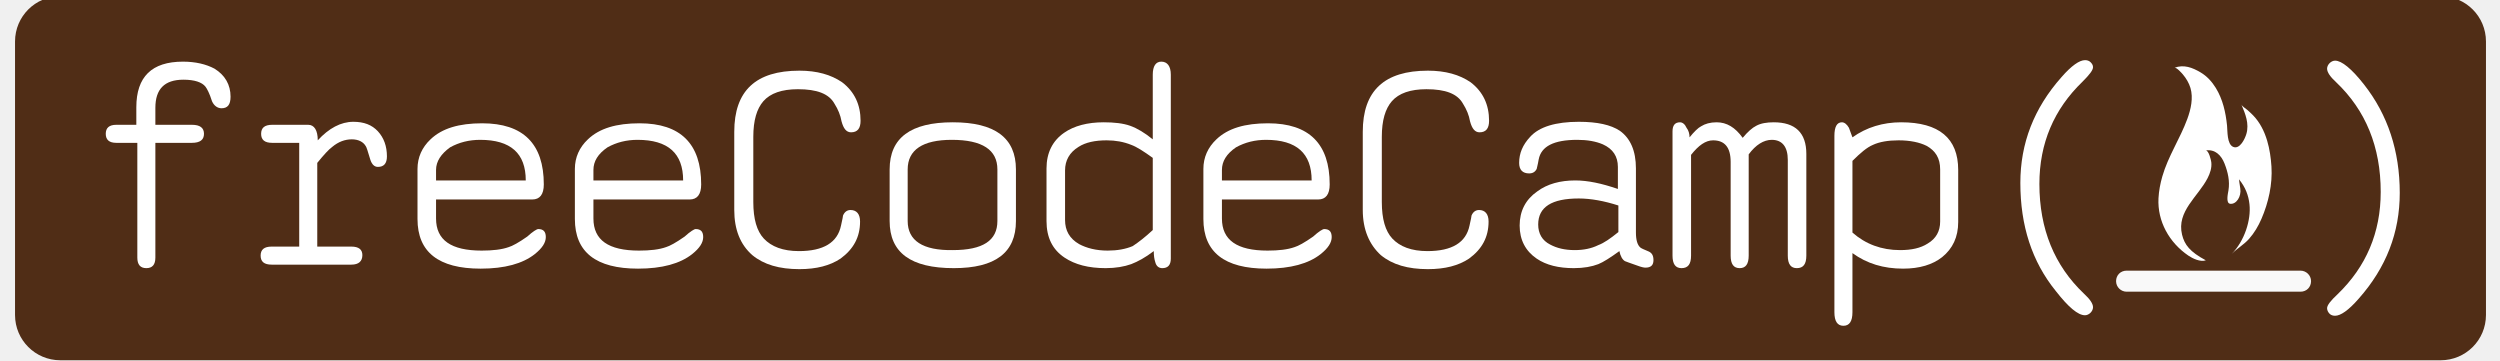
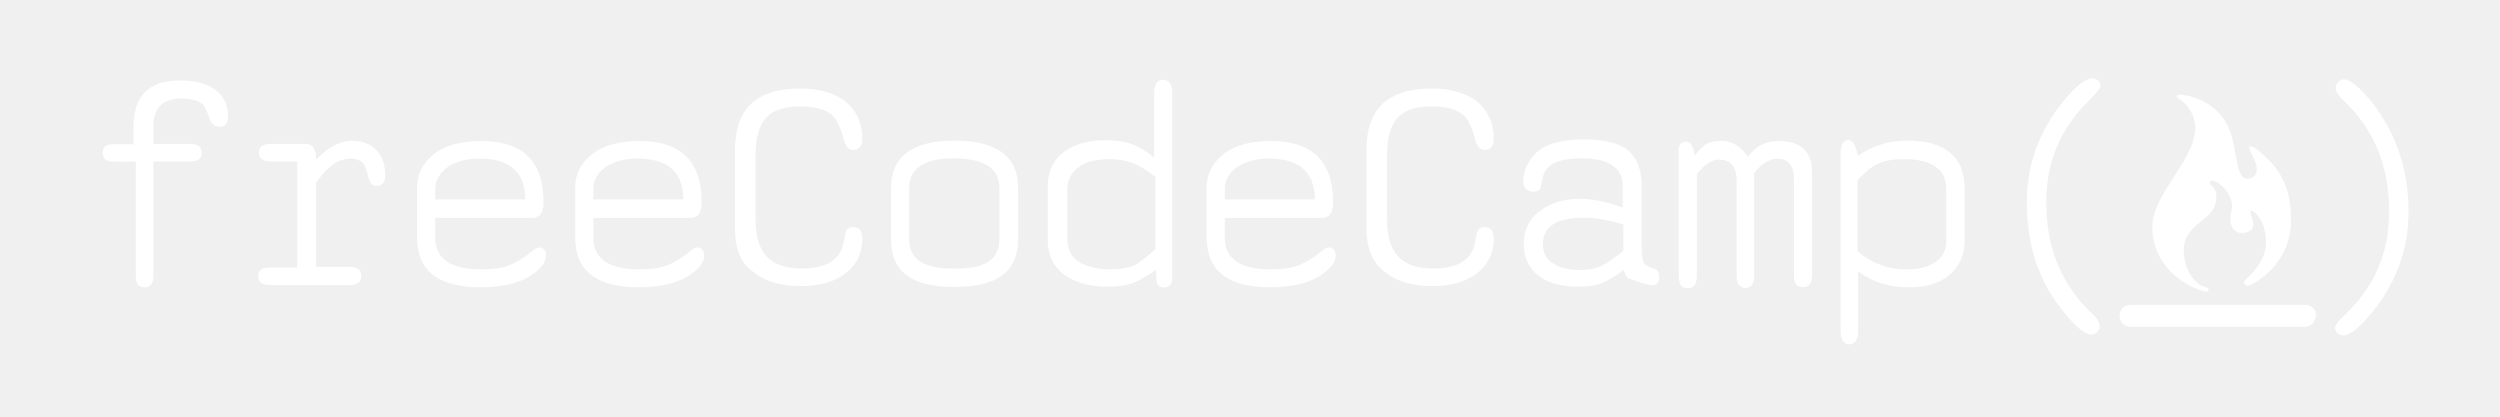
- <svg xmlns="http://www.w3.org/2000/svg" version="1.1" id="Layer_1" x="0px" y="0px" viewBox="0 0 498.8 72" enable-background="new 0 0 498.8 72" xml:space="preserve" width="100%" height="100%">
-   <defs id="defs45">
- 	
- 	
- 	
- 	
- 	
- 	
- 	
- 	
- 	
- 	
- 	
- 	
- 	
- 	
- </defs>
-   <rect style="fill:#502d16;fill-opacity:1;stroke:none" id="rect3038" width="493" height="72.636" x="3" y="-0.757" ry="9.026" />
-   <path style="fill:#ffffff" id="path5" d="m 27.2,28.5 h -4 c -1.4,0 -2.1,-0.6 -2.1,-1.8 0,-1.2 0.7,-1.8 2.1,-1.8 h 4 v -3.5 c 0,-6.1 3.1,-9.1 9.3,-9.1 2.5,0 4.6,0.5 6.3,1.4 2.1,1.3 3.2,3.2 3.2,5.6 0,1.6 -0.6,2.3 -1.8,2.3 -0.8,0 -1.5,-0.5 -1.9,-1.4 -0.5,-1.6 -1,-2.5 -1.3,-2.9 -0.7,-0.9 -2.2,-1.4 -4.4,-1.4 -3.8,0 -5.6,1.9 -5.6,5.6 v 3.4 h 7.3 c 1.6,0 2.4,0.6 2.4,1.8 0,1.2 -0.8,1.8 -2.4,1.8 H 31 v 22.9 c 0,1.4 -0.6,2.1 -1.8,2.1 -1.2,0 -1.8,-0.7 -1.8,-2.1 V 28.5 z" />
-   <path style="fill:#ffffff" id="path7" d="M 59.7,49.4 V 28.5 h -5.4 c -1.5,0 -2.2,-0.6 -2.2,-1.8 0,-1.2 0.7,-1.8 2.2,-1.8 h 7.2 c 1.2,0 1.9,1.1 1.9,3.1 2.2,-2.4 4.6,-3.7 7.1,-3.7 2.1,0 3.7,0.6 4.9,1.9 1.2,1.3 1.8,3 1.8,5 0,1.4 -0.6,2.1 -1.8,2.1 -0.7,0 -1.2,-0.5 -1.5,-1.4 -0.5,-1.7 -0.8,-2.6 -0.9,-2.7 -0.5,-0.9 -1.5,-1.4 -2.8,-1.4 -1.4,0 -2.7,0.5 -3.9,1.5 -0.7,0.5 -1.7,1.6 -3,3.2 v 16.7 h 6.8 c 1.5,0 2.2,0.6 2.2,1.7 0,1.2 -0.7,1.9 -2.2,1.9 H 54.2 C 52.7,52.8 52,52.2 52,51 c 0,-1.2 0.7,-1.8 2.2,-1.8 h 5.5 z" />
-   <path style="fill:#ffffff" id="path9" d="m 87,39.6 v 4 c 0,4.3 3,6.4 9.1,6.4 2.2,0 4,-0.2 5.4,-0.7 0.7,-0.2 2,-0.9 3.7,-2.1 1.1,-1 1.9,-1.5 2.2,-1.5 1,0 1.5,0.5 1.5,1.6 0,1.1 -0.7,2.2 -2.2,3.4 -2.4,1.9 -6,2.9 -10.8,2.9 -8.4,0 -12.6,-3.3 -12.6,-9.9 v -10 c 0,-2.3 0.9,-4.3 2.6,-5.9 2.3,-2.2 5.7,-3.2 10.3,-3.2 8.2,0 12.3,4.1 12.3,12.2 0,2 -0.8,3 -2.3,3 H 87 z M 87,36 h 17.9 c 0,-5.4 -3,-8.1 -9.1,-8.1 -2.2,0 -4.2,0.5 -6,1.5 C 88,30.7 87,32.2 87,33.9 V 36 z" />
-   <path style="fill:#ffffff" id="path11" d="m 118.4,39.6 v 4 c 0,4.3 3,6.4 9.1,6.4 2.2,0 4,-0.2 5.4,-0.7 0.7,-0.2 2,-0.9 3.7,-2.1 1.1,-1 1.9,-1.5 2.2,-1.5 1,0 1.5,0.5 1.5,1.6 0,1.1 -0.7,2.2 -2.2,3.4 -2.4,1.9 -6,2.9 -10.8,2.9 -8.4,0 -12.6,-3.3 -12.6,-9.9 v -10 c 0,-2.3 0.9,-4.3 2.6,-5.9 2.3,-2.2 5.7,-3.2 10.3,-3.2 8.2,0 12.3,4.1 12.3,12.2 0,2 -0.8,3 -2.3,3 h -19.2 z m 0,-3.6 h 17.9 c 0,-5.4 -3,-8.1 -9.1,-8.1 -2.2,0 -4.2,0.5 -6,1.5 -1.9,1.3 -2.8,2.8 -2.8,4.5 V 36 z" />
-   <path style="fill:#ffffff" id="path13" d="M 146.5,41.9 V 26.3 c 0,-8.2 4.3,-12.2 13,-12.2 3.5,0 6.3,0.8 8.5,2.3 2.5,1.9 3.7,4.5 3.7,7.7 0,1.5 -0.6,2.3 -1.9,2.3 -0.9,0 -1.5,-0.7 -1.9,-2.2 -0.2,-1.2 -0.7,-2.4 -1.4,-3.5 -1.1,-2 -3.5,-2.9 -7.3,-2.9 -3.2,0 -5.5,0.8 -6.9,2.4 -1.3,1.5 -2,3.8 -2,7.1 v 13 c 0,3.4 0.7,5.8 2.1,7.3 1.5,1.6 3.8,2.5 7,2.5 4.9,0 7.7,-1.7 8.4,-5.1 0.3,-1.3 0.4,-1.9 0.4,-2 0.3,-0.7 0.8,-1.1 1.5,-1.1 1.2,0 1.9,0.8 1.9,2.3 0,3.1 -1.3,5.5 -3.9,7.4 -2.1,1.4 -4.8,2.1 -8.2,2.1 -4,0 -7.1,-0.9 -9.4,-2.8 -2.4,-2.1 -3.6,-5.1 -3.6,-9 z" />
-   <path style="fill:#ffffff" id="path15" d="M 177.5,44.1 V 33.8 c 0,-6.3 4.2,-9.4 12.6,-9.4 8.4,0 12.6,3.1 12.6,9.4 v 10.3 c 0,6.3 -4.1,9.4 -12.4,9.4 -8.6,0 -12.8,-3.1 -12.8,-9.4 z m 21.5,0 V 33.8 c 0,-3.9 -3,-5.9 -9.1,-5.9 -5.8,0 -8.8,2 -8.8,5.9 v 10.3 c 0,3.9 3,5.9 9,5.8 6,0 8.9,-1.9 8.9,-5.8 z" />
-   <path style="fill:#ffffff" id="path17" d="m 230.2,50.1 c -1.7,1.3 -3.2,2.1 -4.5,2.6 -1.4,0.5 -3.1,0.8 -5.1,0.8 -3.4,0 -6.1,-0.7 -8.2,-2.1 -2.4,-1.6 -3.6,-4 -3.6,-7.3 V 33.6 c 0,-3.1 1.2,-5.5 3.5,-7.1 2,-1.4 4.7,-2.1 7.9,-2.1 2.1,0 3.9,0.2 5.3,0.7 1.4,0.5 2.9,1.4 4.5,2.7 V 14.9 c 0,-1.7 0.6,-2.6 1.7,-2.6 1.2,0 1.9,0.9 1.9,2.6 v 36.7 c 0,1.3 -0.6,1.9 -1.7,1.9 -0.7,0 -1.2,-0.4 -1.4,-1.2 -0.2,-0.6 -0.3,-1.3 -0.3,-2.2 z M 230,45.9 V 31.5 c -1.8,-1.3 -3.2,-2.2 -4.3,-2.6 -1.5,-0.6 -3.1,-0.9 -4.9,-0.9 -2.3,0 -4.2,0.4 -5.6,1.3 -1.8,1.1 -2.7,2.7 -2.7,4.7 v 9.9 c 0,2.1 0.9,3.7 2.8,4.8 1.5,0.8 3.4,1.3 5.7,1.3 1.9,0 3.6,-0.3 5,-0.9 1.2,-0.8 2.5,-1.8 4,-3.2 z" />
-   <path style="fill:#ffffff" id="path19" d="m 243.8,39.6 v 4 c 0,4.3 3,6.4 9.1,6.4 2.2,0 4,-0.2 5.4,-0.7 0.7,-0.2 2,-0.9 3.7,-2.1 1.1,-1 1.9,-1.5 2.2,-1.5 1,0 1.5,0.5 1.5,1.6 0,1.1 -0.7,2.2 -2.2,3.4 -2.4,1.9 -6,2.9 -10.8,2.9 -8.4,0 -12.6,-3.3 -12.6,-9.9 v -10 c 0,-2.3 0.9,-4.3 2.6,-5.9 2.3,-2.2 5.7,-3.2 10.3,-3.2 8.2,0 12.3,4.1 12.3,12.2 0,2 -0.8,3 -2.3,3 h -19.2 z m 0,-3.6 h 17.9 c 0,-5.4 -3,-8.1 -9.1,-8.1 -2.2,0 -4.2,0.5 -6,1.5 -1.9,1.3 -2.8,2.8 -2.8,4.5 V 36 z" />
-   <path style="fill:#ffffff" id="path21" d="M 271.9,41.9 V 26.3 c 0,-8.2 4.3,-12.2 13,-12.2 3.5,0 6.3,0.8 8.5,2.3 2.5,1.9 3.7,4.5 3.7,7.7 0,1.5 -0.6,2.3 -1.9,2.3 -0.9,0 -1.5,-0.7 -1.9,-2.2 -0.2,-1.2 -0.7,-2.4 -1.4,-3.5 -1.1,-2 -3.5,-2.9 -7.3,-2.9 -3.2,0 -5.5,0.8 -6.9,2.4 -1.3,1.5 -2,3.8 -2,7.1 v 13 c 0,3.4 0.7,5.8 2.1,7.3 1.5,1.6 3.8,2.5 7,2.5 4.9,0 7.7,-1.7 8.4,-5.1 0.3,-1.3 0.4,-1.9 0.4,-2 0.3,-0.7 0.8,-1.1 1.5,-1.1 1.2,0 1.9,0.8 1.9,2.3 0,3.1 -1.3,5.5 -3.9,7.4 -2.1,1.4 -4.8,2.1 -8.2,2.1 -4,0 -7.1,-0.9 -9.4,-2.8 -2.3,-2.1 -3.6,-5.1 -3.6,-9 z" />
-   <path style="fill:#ffffff" id="path23" d="m 323.1,50.1 c -1.8,1.3 -3.2,2.2 -4.2,2.6 -1.3,0.5 -2.9,0.8 -4.9,0.8 -3,0 -5.5,-0.6 -7.4,-1.9 -2.2,-1.5 -3.4,-3.7 -3.4,-6.6 0,-2.9 1.2,-5.2 3.5,-6.8 2,-1.5 4.6,-2.2 7.6,-2.2 2.5,0 5.3,0.6 8.5,1.7 v -4.4 c 0,-2.1 -1,-3.6 -3,-4.5 -1.4,-0.6 -3.1,-0.9 -5.1,-0.9 -4.7,0 -7.2,1.3 -7.7,3.9 -0.2,1.2 -0.4,1.8 -0.4,1.9 -0.3,0.6 -0.8,0.9 -1.5,0.9 -1.3,0 -2,-0.7 -2,-2.1 0,-1.9 0.7,-3.6 2.2,-5.2 1.8,-2 5.1,-3 9.7,-3 3.7,0 6.4,0.6 8.2,1.8 2.1,1.5 3.2,4 3.2,7.5 v 12.8 c 0,1.5 0.3,2.5 0.9,3 0.1,0.1 0.7,0.4 1.7,0.8 0.6,0.3 0.9,0.8 0.9,1.7 0,1 -0.5,1.5 -1.6,1.5 -0.3,0 -0.8,-0.1 -1.6,-0.4 -1.4,-0.5 -2.3,-0.8 -2.5,-0.9 -0.5,-0.3 -0.9,-1 -1.1,-2 z m -0.2,-3.8 V 41 c -2.8,-0.9 -5.5,-1.4 -7.9,-1.4 -5.4,0 -8.1,1.7 -8.1,5.2 0,1.8 0.8,3.2 2.4,4 1.3,0.7 2.9,1.1 4.9,1.1 1.7,0 3.3,-0.3 4.7,-1 1.1,-0.4 2.4,-1.3 4,-2.6 z" />
-   <path style="fill:#ffffff" id="path25" d="m 337.1,27.4 c 0.9,-1.1 1.7,-1.9 2.3,-2.2 0.8,-0.5 1.8,-0.8 3.1,-0.8 2,0 3.7,1 5.2,3.1 1,-1.2 1.9,-2 2.7,-2.4 0.9,-0.5 2.1,-0.7 3.5,-0.7 4.3,0 6.5,2.1 6.5,6.3 V 51 c 0,1.7 -0.6,2.5 -1.9,2.5 -1.2,0 -1.8,-0.8 -1.8,-2.5 V 31.9 c 0,-2.6 -1.1,-4 -3.2,-4 -1.6,0 -3.2,1 -4.6,2.9 V 51 c 0,1.7 -0.6,2.5 -1.8,2.5 -1.2,0 -1.8,-0.8 -1.8,-2.5 V 32.3 c 0,-2.9 -1.2,-4.3 -3.5,-4.3 -1.5,0 -2.9,1 -4.4,2.9 V 51 c 0,1.7 -0.6,2.5 -1.9,2.5 -1.2,0 -1.8,-0.8 -1.8,-2.5 V 26.2 c 0,-1.2 0.5,-1.8 1.5,-1.8 0.5,0 1,0.4 1.3,1.1 0.4,0.5 0.6,1.2 0.6,1.9 z" />
-   <path style="fill:#ffffff" id="path27" d="m 369.6,27.4 c 2.8,-2 6.1,-3 9.7,-3 7.6,0 11.4,3.2 11.4,9.5 v 10.4 c 0,3 -1.1,5.3 -3.2,7 -1.9,1.5 -4.5,2.3 -7.8,2.3 -3.9,0 -7.2,-1 -10.1,-3.1 v 11.8 c 0,1.8 -0.6,2.7 -1.8,2.7 -1.2,0 -1.8,-0.9 -1.8,-2.7 V 27.1 c 0,-1.8 0.5,-2.7 1.5,-2.7 0.5,0 1,0.4 1.4,1.1 0.2,0.6 0.5,1.3 0.7,1.9 z m 0,19 c 2.6,2.3 5.8,3.5 9.5,3.5 2.3,0 4.1,-0.4 5.5,-1.3 1.7,-1 2.5,-2.5 2.5,-4.4 V 33.8 c 0,-2.2 -0.9,-3.7 -2.7,-4.7 -1.4,-0.7 -3.3,-1.1 -5.6,-1.1 -2.1,0 -3.8,0.3 -5.1,0.9 -1.2,0.5 -2.5,1.6 -4.1,3.2 v 14.3 z" />
-   <path style="fill:#ffffff" id="path29" d="m 403.1,36.5 c 0,-7.9 2.7,-14.9 8.2,-21.1 2,-2.3 3.6,-3.4 4.7,-3.4 0.4,0 0.8,0.1 1.1,0.4 0.3,0.3 0.5,0.6 0.5,1 0,0.6 -0.7,1.5 -2.1,2.9 -5.7,5.5 -8.6,12.3 -8.6,20.4 0,9 3,16.3 8.9,21.9 1.2,1.1 1.8,2 1.8,2.7 0,0.4 -0.2,0.8 -0.5,1.1 -0.3,0.3 -0.7,0.5 -1.1,0.5 -1.4,0 -3.3,-1.6 -5.8,-4.8 -4.8,-5.9 -7.1,-13.1 -7.1,-21.6 z" />
-   <path style="fill:#ffffff" id="path31" d="m 478.8,38.5 c 0,7.9 -2.7,14.9 -8.2,21.1 -2,2.3 -3.6,3.4 -4.7,3.4 -0.4,0 -0.8,-0.1 -1.1,-0.4 -0.3,-0.3 -0.5,-0.7 -0.5,-1.1 0,-0.6 0.7,-1.5 2.1,-2.8 5.7,-5.5 8.6,-12.3 8.6,-20.4 0,-9 -3,-16.3 -8.9,-21.9 -1.2,-1.1 -1.8,-2 -1.8,-2.7 0,-0.4 0.2,-0.8 0.5,-1.1 0.3,-0.3 0.7,-0.5 1.1,-0.5 1.3,0 3.3,1.6 5.8,4.8 4.7,6 7.1,13.2 7.1,21.6 z" />
-   <g id="g33" style="fill:#f9f9f9" transform="translate(-4.8945596e-8,2)">
-     <line x1="424.4" y1="54.1" x2="459.1" y2="54.1" id="line35" style="fill:#f9f9f9" />
-     <path d="m 459,56.2 h -34.7 c -1.1,0 -2.1,-0.9 -2.1,-2.1 0,-1.2 0.9,-2.1 2.1,-2.1 H 459 c 1.1,0 2.1,0.9 2.1,2.1 0,1.2 -0.9,2.1 -2.1,2.1 z" id="path37" style="fill:#f9f9f9" />
+ <svg xmlns="http://www.w3.org/2000/svg" version="1.1" id="Layer_1" x="0px" y="0px" viewBox="-352 145.5 1200 200" enable-background="new -352 145.5 1200 200" xml:space="preserve">
+   <path id="path5" fill="#FFFFFF" d="  M-287.9,223.1h-9.7c-3.3,0-5.1-1.5-5.1-4.2c0-3,1.8-4.2,5.1-4.2h9.7v-8.5c0-14.8,7.6-22.1,22.4-22.1c6,0,11.2,1.2,15.1,3.3  c5.1,3,7.9,7.9,7.9,13.6c0,3.9-1.5,5.4-4.2,5.4c-1.8,0-3.6-1.2-4.5-3.3c-1.2-3.9-2.4-6-3-7c-1.8-2.1-5.4-3.3-10.6-3.3  c-9.1,0-13.6,4.5-13.6,13.6v8.2h17.5c3.9,0,5.7,1.5,5.7,4.2c0,3-1.8,4.2-5.7,4.2h-17.5v55.3c0,3.3-1.5,5.1-4.2,5.1  c-3,0-4.2-1.8-4.2-5.1v-55.3H-287.9z" />
+   <path id="path7" fill="#FFFFFF" d="  M-209.3,273.5v-50.5h-13c-3.6,0-5.4-1.5-5.4-4.2c0-3,1.8-4.2,5.4-4.2h17.5c3,0,4.5,2.7,4.5,7.6c5.4-5.7,11.2-9.1,17.2-9.1  c5.1,0,9.1,1.5,11.8,4.5c3,3,4.2,7.3,4.2,12.1c0,3.3-1.5,5.1-4.2,5.1c-1.8,0-3-1.2-3.6-3.3c-1.2-4.2-1.8-6.3-2.1-6.6  c-1.2-2.1-3.6-3.3-6.6-3.3c-3.3,0-6.6,1.2-9.4,3.6c-1.8,1.2-4.2,3.9-7.3,7.9v40.5h16.3c3.6,0,5.4,1.5,5.4,4.2c0,3-1.8,4.5-5.4,4.5  h-38.7c-3.6,0-5.4-1.5-5.4-4.2c0-3,1.8-4.2,5.4-4.2h13.3V273.5z" />
+   <path id="path9" fill="#FFFFFF" d="  M-143.1,249.7v9.7c0,10.3,7.3,15.4,22.1,15.4c5.4,0,9.7-0.6,13-1.8c1.8-0.6,4.8-2.1,9.1-5.1c2.7-2.4,4.5-3.6,5.4-3.6  c2.4,0,3.6,1.2,3.6,3.9c0,2.7-1.8,5.4-5.4,8.2c-5.7,4.5-14.5,7-26,7c-20.2,0-30.5-7.9-30.5-23.9v-24.2c0-5.4,2.1-10.3,6.3-14.2  c5.4-5.4,13.9-7.9,24.8-7.9c19.9,0,29.6,10,29.6,29.6c0,4.8-1.8,7.3-5.4,7.3h-46.5V249.7z M-143.1,241.2h43.2  c0-13-7.3-19.6-22.1-19.6c-5.4,0-10.3,1.2-14.5,3.6c-4.2,3-6.6,6.6-6.6,10.9V241.2z" />
+   <path id="path11" fill="#FFFFFF" d="  M-67.2,249.7v9.7c0,10.3,7.3,15.4,22.1,15.4c5.4,0,9.7-0.6,13-1.8c1.8-0.6,4.8-2.1,9.1-5.1c2.7-2.4,4.5-3.6,5.4-3.6  c2.4,0,3.6,1.2,3.6,3.9c0,2.7-1.8,5.4-5.4,8.2c-5.7,4.5-14.5,7-26,7c-20.2,0-30.5-7.9-30.5-23.9v-24.2c0-5.4,2.1-10.3,6.3-14.2  c5.4-5.4,13.9-7.9,24.8-7.9c19.9,0,29.6,10,29.6,29.6c0,4.8-1.8,7.3-5.4,7.3h-46.5V249.7z M-67.2,241.2H-24c0-13-7.3-19.6-22.1-19.6  c-5.4,0-10.3,1.2-14.5,3.6c-4.5,3-6.6,6.6-6.6,10.9V241.2z" />
+   <path id="path13" fill="#FFFFFF" d="  M0.8,255.4v-37.8C0.8,197.7,11,188,32.2,188c8.5,0,15.1,1.8,20.6,5.4c6,4.5,9.1,10.9,9.1,18.7c0,3.6-1.5,5.4-4.5,5.4  c-2.1,0-3.6-1.8-4.5-5.4c-0.6-3-1.8-5.7-3.3-8.5c-2.7-4.8-8.5-7-17.5-7c-7.9,0-13.3,1.8-16.6,5.7c-3,3.6-4.8,9.1-4.8,17.2v31.4  c0,8.2,1.8,13.9,5.1,17.5c3.6,3.9,9.1,6,16.9,6c11.8,0,18.7-4.2,20.2-12.4c0.6-3,0.9-4.5,0.9-4.8c0.6-1.8,1.8-2.7,3.6-2.7  c3,0,4.5,1.8,4.5,5.4c0,7.6-3,13.3-9.4,17.8c-5.1,3.3-11.5,5.1-19.9,5.1c-9.7,0-17.2-2.1-22.7-6.6C3.5,272,0.8,264.8,0.8,255.4  L0.8,255.4z" />
+   <path id="path15" fill="#FFFFFF" d="  M75.7,260.5v-24.8c0-15.1,10.3-22.7,30.5-22.7s30.5,7.6,30.5,22.7v24.8c0,15.1-10,22.7-29.9,22.7C85.7,283.5,75.7,275.9,75.7,260.5  L75.7,260.5z M127.7,260.5v-24.8c0-9.4-7.3-14.2-22.1-14.2c-13.9,0-21.2,4.8-21.2,14.2v24.8c0,9.4,7.3,14.2,21.8,13.9  C120.4,274.7,127.7,270.2,127.7,260.5z" />
+   <path id="path17" fill="#FFFFFF" d="  M202.9,275c-4.2,3-7.9,5.1-10.9,6.3c-3.3,1.2-7.6,1.8-12.4,1.8c-8.2,0-14.8-1.8-19.9-5.1c-5.7-3.9-8.8-9.7-8.8-17.5v-25.4  c0-7.6,3-13.3,8.5-17.2c4.8-3.3,11.5-5.1,19-5.1c5.1,0,9.4,0.6,12.7,1.8c3.3,1.2,7,3.3,10.9,6.6v-31.1c0-4.2,1.5-6.3,4.2-6.3  c3,0,4.5,2.1,4.5,6.3V279c0,3-1.5,4.5-4.2,4.5c-1.8,0-3-0.9-3.3-3C203.2,279,202.9,277.5,202.9,275L202.9,275z M202.6,265.1v-34.8  c-4.2-3-7.9-5.4-10.3-6.3c-3.6-1.5-7.6-2.1-11.8-2.1c-5.4,0-10.3,0.9-13.6,3c-4.2,2.7-6.6,6.6-6.6,11.5v23.9c0,5.1,2.1,9.1,6.6,11.5  c3.6,1.8,8.2,3,13.9,3c4.5,0,8.8-0.6,12.1-2.1C195.7,270.8,199,268.4,202.6,265.1L202.6,265.1z" />
+   <path id="path19" fill="#FFFFFF" d="  M235.9,249.7v9.7c0,10.3,7.3,15.4,22.1,15.4c5.4,0,9.7-0.6,13-1.8c1.8-0.6,4.8-2.1,9.1-5.1c2.7-2.4,4.5-3.6,5.4-3.6  c2.4,0,3.6,1.2,3.6,3.9c0,2.7-1.8,5.4-5.4,8.2c-5.7,4.5-14.5,7-26,7c-20.2,0-30.5-7.9-30.5-23.9v-24.2c0-5.4,2.1-10.3,6.3-14.2  c5.4-5.4,13.9-7.9,24.8-7.9c19.9,0,29.6,10,29.6,29.6c0,4.8-1.8,7.3-5.4,7.3h-46.5V249.7z M235.9,241.2h43.2  c0-13-7.3-19.6-22.1-19.6c-5.4,0-10.3,1.2-14.5,3.6c-4.5,3-6.6,6.6-6.6,10.9V241.2z" />
+   <path id="path21" fill="#FFFFFF" d="  M303.9,255.4v-37.8c0-19.9,10.3-29.6,31.4-29.6c8.5,0,15.1,1.8,20.6,5.4c6,4.5,9.1,10.9,9.1,18.7c0,3.6-1.5,5.4-4.5,5.4  c-2.1,0-3.6-1.8-4.5-5.4c-0.6-3-1.8-5.7-3.3-8.5c-2.7-4.8-8.5-7-17.5-7c-7.9,0-13.3,1.8-16.6,5.7c-3,3.6-4.8,9.1-4.8,17.2v31.4  c0,8.2,1.8,13.9,5.1,17.5c3.6,3.9,9.1,6,16.9,6c11.8,0,18.7-4.2,20.2-12.4c0.6-3,0.9-4.5,0.9-4.8c0.6-1.8,1.8-2.7,3.6-2.7  c3,0,4.5,1.8,4.5,5.4c0,7.6-3,13.3-9.4,17.8c-5.1,3.3-11.5,5.1-19.9,5.1c-9.7,0-17.2-2.1-22.7-6.6  C306.9,272,303.9,264.8,303.9,255.4L303.9,255.4z" />
+   <path id="path23" fill="#FFFFFF" d="  M427.5,275c-4.2,3-7.9,5.4-10.3,6.3c-3,1.2-7,1.8-11.8,1.8c-7.3,0-13.3-1.5-17.8-4.5c-5.4-3.6-8.2-9.1-8.2-16c0-7,3-12.7,8.5-16.3  c4.8-3.6,11.2-5.4,18.4-5.4c6,0,12.7,1.5,20.6,4.2v-10.6c0-5.1-2.4-8.8-7.3-10.9c-3.3-1.5-7.6-2.1-12.4-2.1c-11.5,0-17.5,3-18.7,9.4  c-0.6,3-0.9,4.2-0.9,4.5c-0.6,1.5-1.8,2.1-3.6,2.1c-3,0-4.8-1.8-4.8-5.1c0-4.5,1.8-8.8,5.4-12.7c4.2-4.8,12.4-7.3,23.6-7.3  c9.1,0,15.4,1.5,19.9,4.2c5.1,3.6,7.9,9.7,7.9,18.1v30.8c0,3.6,0.6,6,2.1,7.3c0.3,0.3,1.8,0.9,4.2,1.8c1.5,0.6,2.1,1.8,2.1,4.2  c0,2.4-1.2,3.6-3.9,3.6c-0.6,0-1.8-0.3-3.9-0.9c-3.3-1.2-5.4-1.8-6-2.1C429,279.3,428.1,277.5,427.5,275L427.5,275z M427.2,266  v-12.7c-6.6-2.1-13.3-3.3-19-3.3c-13,0-19.6,4.2-19.6,12.7c0,4.2,1.8,7.9,5.7,9.7c3,1.8,7,2.7,11.8,2.7c4.2,0,7.9-0.6,11.5-2.4  C419.9,271.4,423.3,269,427.2,266L427.2,266z" />
+   <path id="path25" fill="#FFFFFF" d="  M461.3,220.3c2.1-2.7,4.2-4.5,5.4-5.4c1.8-1.2,4.2-1.8,7.6-1.8c4.8,0,9.1,2.4,12.7,7.6c2.4-3,4.5-4.8,6.6-5.7  c2.1-1.2,5.1-1.8,8.5-1.8c10.3,0,15.7,5.1,15.7,15.1v49c0,4.2-1.5,6-4.5,6s-4.2-1.8-4.2-6v-45.9c0-6.3-2.7-9.7-7.9-9.7  c-3.9,0-7.9,2.4-11.2,7v49c0,4.2-1.5,6-4.2,6s-4.2-1.8-4.2-6v-45.3c0-7-3-10.3-8.5-10.3c-3.6,0-7,2.4-10.6,7v48.7c0,4.2-1.5,6-4.5,6  c-3,0-4.2-1.8-4.2-6v-60.1c0-3,1.2-4.2,3.6-4.2c1.2,0,2.4,0.9,3,2.7C461,217,461.3,218.5,461.3,220.3L461.3,220.3z" />
+   <path id="path27" fill="#FFFFFF" d="  M539.9,220.3c6.6-4.8,14.8-7.3,23.6-7.3c18.4,0,27.5,7.9,27.5,23v25.1c0,7.3-2.7,12.7-7.9,16.9c-4.5,3.6-10.9,5.4-18.7,5.4  c-9.4,0-17.5-2.4-24.5-7.6v28.4c0,4.2-1.5,6.6-4.2,6.6s-4.2-2.1-4.2-6.6v-84.9c0-4.2,1.2-6.6,3.6-6.6c1.2,0,2.4,0.9,3.3,2.7  C538.7,217,539.6,218.8,539.9,220.3L539.9,220.3z M539.9,266.3c6.3,5.4,13.9,8.5,23,8.5c5.4,0,10-0.9,13.3-3c4.2-2.4,6-6,6-10.6  v-25.1c0-5.4-2.1-9.1-6.6-11.5c-3.3-1.8-7.9-2.7-13.6-2.7c-5.1,0-9.1,0.6-12.4,2.1c-3,1.2-6,3.9-10,7.9v34.5H539.9z" />
+   <path id="path29" fill="#FFFFFF" d="  M620.9,242.4c0-19,6.6-36,19.9-51.1c4.8-5.4,8.8-8.2,11.5-8.2c0.9,0,1.8,0.3,2.7,0.9c0.6,0.6,1.2,1.5,1.2,2.4c0,1.5-1.8,3.6-5.1,7  c-13.9,13.3-20.9,29.6-20.9,49.3c0,21.8,7.3,39.3,21.5,52.9c3,2.7,4.2,4.8,4.2,6.6c0,0.9-0.6,1.8-1.2,2.7c-0.6,0.6-1.8,1.2-2.7,1.2  c-3.3,0-7.9-3.9-13.9-11.5C626.4,280.2,620.9,263,620.9,242.4L620.9,242.4z" />
+   <path id="path31" fill="#FFFFFF" d="  M804.1,247.2c0,19-6.6,36-19.9,51.1c-4.8,5.4-8.8,8.2-11.5,8.2c-0.9,0-1.8-0.3-2.7-0.9c-0.6-0.6-1.2-1.8-1.2-2.7  c0-1.5,1.8-3.6,5.1-6.6c13.9-13.3,20.9-29.6,20.9-49.3c0-21.8-7.3-39.3-21.5-52.9c-3-2.7-4.2-4.8-4.2-6.6c0-0.9,0.6-1.8,1.2-2.7  c0.6-0.6,1.8-1.2,2.7-1.2c3,0,7.9,3.9,13.9,11.5C798,209.5,804.1,226.7,804.1,247.2L804.1,247.2z" />
+   <g id="g33" transform="matrix(2.502389,0,0,2.502389,10.01982,292.8252)">
+     <path id="path37" fill="#FFFFFF" d="M297.5,3.8h-33.5c-1.2,0-2.1-0.9-2.1-2.1s0.9-2.1,2.1-2.1   h33.5c1.2,0,2.1,0.9,2.1,2.1C299.3,2.9,298.7,3.8,297.5,3.8z" />
  </g>
-   <rect ry="22.295" y="186.04" x="200" height="179.409" width="200" id="rect3040" style="fill:#502d16;fill-opacity:1;stroke:none" />
-   <path id="path3081" d="m 452.346,28.079 c -0.56,-1.883 -1.44,-3.651 -2.802,-5.06 -0.361,-0.373 -0.747,-0.721 -1.132,-1.069 -0.302,-0.273 -1.05,-0.714 -1.206,-1.081 0.794,1.869 1.59,3.807 0.99,5.856 -0.271,0.927 -1.296,3.146 -2.631,2.58 -1.263,-0.535 -1.116,-3.183 -1.225,-4.252 -0.267,-2.624 -0.847,-5.244 -2.247,-7.515 -0.762,-1.237 -1.761,-2.338 -3.018,-3.084 -1.651,-0.98 -3.363,-1.639 -5.242,-0.928 0.414,-0.156 1.503,1.096 1.706,1.337 0.658,0.781 1.207,1.704 1.501,2.686 0.597,1.995 0.076,4.266 -0.621,6.167 -1.442,3.935 -3.849,7.474 -5.003,11.52 -0.403,1.41 -0.679,2.86 -0.755,4.326 -0.237,4.619 2.161,8.851 5.959,11.435 0.862,0.586 2.395,1.32 3.486,0.942 -3.188,-1.705 -4.249,-3.106 -4.741,-5.113 -1.141,-4.653 3.213,-7.607 5.096,-11.287 0.501,-0.98 0.865,-2.056 0.738,-3.167 -0.047,-0.414 -0.519,-2.451 -1.144,-2.351 1.896,-0.304 3.13,0.958 3.779,2.604 0.683,1.734 1.089,3.516 0.788,5.361 -0.101,0.617 -0.565,2.544 0.328,2.67 1.23,0.173 2.285,-1.459 2.033,-3.033 -0.13,-0.724 -0.259,-1.853 -0.259,-1.853 1.307,1.61 1.899,3.221 2.091,4.987 0.343,3.162 -1.004,7.318 -3.538,9.899 1.065,-1.085 2.421,-1.835 3.45,-2.994 1.051,-1.183 1.852,-2.551 2.479,-3.999 1.403,-3.241 2.222,-6.905 1.994,-10.444 -0.108,-1.689 -0.354,-3.459 -0.854,-5.139 z" style="fill:#ffffff" />
-   <path d="m 214.701,273.576 c 0,-19.063 6.103,-35.955 18.535,-50.916 4.521,-5.55 8.137,-8.204 10.624,-8.204 0.904,0 1.808,0.241 2.486,0.965 0.678,0.724 1.13,1.448 1.13,2.413 0,1.448 -1.582,3.62 -4.747,6.998 -12.884,13.272 -19.439,29.681 -19.439,49.227 0,21.718 6.781,39.333 20.117,52.846 2.712,2.654 4.069,4.826 4.069,6.515 0,0.965 -0.452,1.93 -1.13,2.654 -0.678,0.724 -1.582,1.207 -2.486,1.207 -3.165,0 -7.459,-3.861 -13.11,-11.583 -10.85,-14.237 -16.049,-31.611 -16.049,-52.122 z" id="path3090" style="fill:#ffffff" />
-   <path d="m 385.812,278.402 c 0,19.063 -6.103,35.955 -18.535,50.916 -4.521,5.55 -8.137,8.204 -10.624,8.204 -0.904,0 -1.808,-0.241 -2.486,-0.965 -0.678,-0.724 -1.13,-1.689 -1.13,-2.654 0,-1.448 1.582,-3.62 4.747,-6.757 12.884,-13.272 19.439,-29.681 19.439,-49.227 0,-21.718 -6.781,-39.333 -20.117,-52.846 -2.712,-2.654 -4.069,-4.826 -4.069,-6.515 0,-0.965 0.452,-1.93 1.13,-2.654 0.678,-0.724 1.582,-1.207 2.486,-1.207 2.939,0 7.459,3.861 13.11,11.583 10.624,14.478 16.049,31.852 16.049,52.122 z" id="path3092" style="fill:#ffffff" />
-   <g transform="matrix(2.260389,0,0,2.413066,-696.6288,190.3256)" style="fill:#f9f9f9" id="g3094">
-     <line style="fill:#f9f9f9" id="line3096" y2="54.1" x2="459.1" y1="54.1" x1="424.4" />
-     <path style="fill:#f9f9f9" id="path3098" d="m 459,56.2 h -34.7 c -1.1,0 -2.1,-0.9 -2.1,-2.1 0,-1.2 0.9,-2.1 2.1,-2.1 H 459 c 1.1,0 2.1,0.9 2.1,2.1 0,1.2 -0.9,2.1 -2.1,2.1 z" />
-   </g>
-   <path style="fill:#ffffff" d="m 326.017,253.256 c -1.267,-4.544 -3.254,-8.81 -6.334,-12.209 -0.816,-0.9 -1.689,-1.741 -2.559,-2.58 -0.682,-0.658 -2.373,-1.723 -2.725,-2.609 1.795,4.509 3.594,9.187 2.238,14.131 -0.612,2.236 -2.93,7.592 -5.948,6.227 -2.855,-1.292 -2.523,-7.68 -2.768,-10.261 -0.604,-6.333 -1.914,-12.653 -5.078,-18.134 -1.723,-2.986 -3.98,-5.641 -6.822,-7.442 -3.732,-2.365 -7.603,-3.955 -11.85,-2.24 0.935,-0.377 3.398,2.644 3.857,3.226 1.488,1.883 2.728,4.112 3.392,6.48 1.349,4.813 0.172,10.294 -1.403,14.882 -3.26,9.495 -8.699,18.034 -11.31,27.798 -0.91,3.403 -1.535,6.901 -1.706,10.439 -0.537,11.147 4.884,21.358 13.471,27.592 1.949,1.414 5.413,3.186 7.881,2.274 -7.207,-4.115 -9.604,-7.495 -10.717,-12.338 -2.58,-11.227 7.262,-18.356 11.518,-27.237 1.133,-2.364 1.955,-4.961 1.669,-7.642 -0.107,-0.999 -1.173,-5.914 -2.587,-5.673 4.285,-0.733 7.075,2.312 8.542,6.285 1.545,4.185 2.463,8.484 1.781,12.935 -0.228,1.489 -1.277,6.14 0.742,6.442 2.78,0.417 5.166,-3.52 4.596,-7.319 -0.293,-1.747 -0.586,-4.471 -0.586,-4.472 2.954,3.884 4.293,7.771 4.726,12.035 0.776,7.631 -2.27,17.66 -7.998,23.888 2.408,-2.619 5.473,-4.429 7.798,-7.225 2.375,-2.854 4.187,-6.156 5.603,-9.651 3.171,-7.821 5.024,-16.663 4.508,-25.203 -0.245,-4.075 -0.8,-8.348 -1.931,-12.4 z" id="path3100" />
+   <path fill="#FFFFFF" d="M694.7,193.4c0,0,7,4.8,7,13.6c0,15.1-20.6,31.7-20.6,47.4c0,16.9,13,27.8,25.4,31.1  c1.8,0.3,2.4-1.5,0.3-2.1c-5.1-1.2-10.6-7.9-10.6-18.1c0-9.7,9.4-13.3,13-17.8c3.9-4.8,3-10.9,0.6-12.7s-0.6-4.2,3.3-1.2  c3.9,2.7,7.3,8.2,6,13c-1.5,6.3,0.6,10,3.9,10.6c3.3,0.6,7-1.2,6.6-4.2s-2.1-6.3-1.2-6.3c2.4,0,7.3,5.7,7.3,15.1  c0,9.4-7.6,15.7-10,18.1c-1.5,1.5,0.3,3.3,2.4,2.4c0.9-0.3,3-1.5,4.2-2.4c6-4.2,15.4-13,15.4-29c0-16.9-6.3-24.5-13-30.8  c-6.6-6.3-8.2-4.8-6.3-1.5c5.4,9.4,2.1,12.7-1.8,12.7c-4.8,0-4.8-10.6-7-18.7c-3.9-18.1-20.6-21.2-23.6-21.5  C693.8,190.1,691,191.9,694.7,193.4z" />
</svg>
